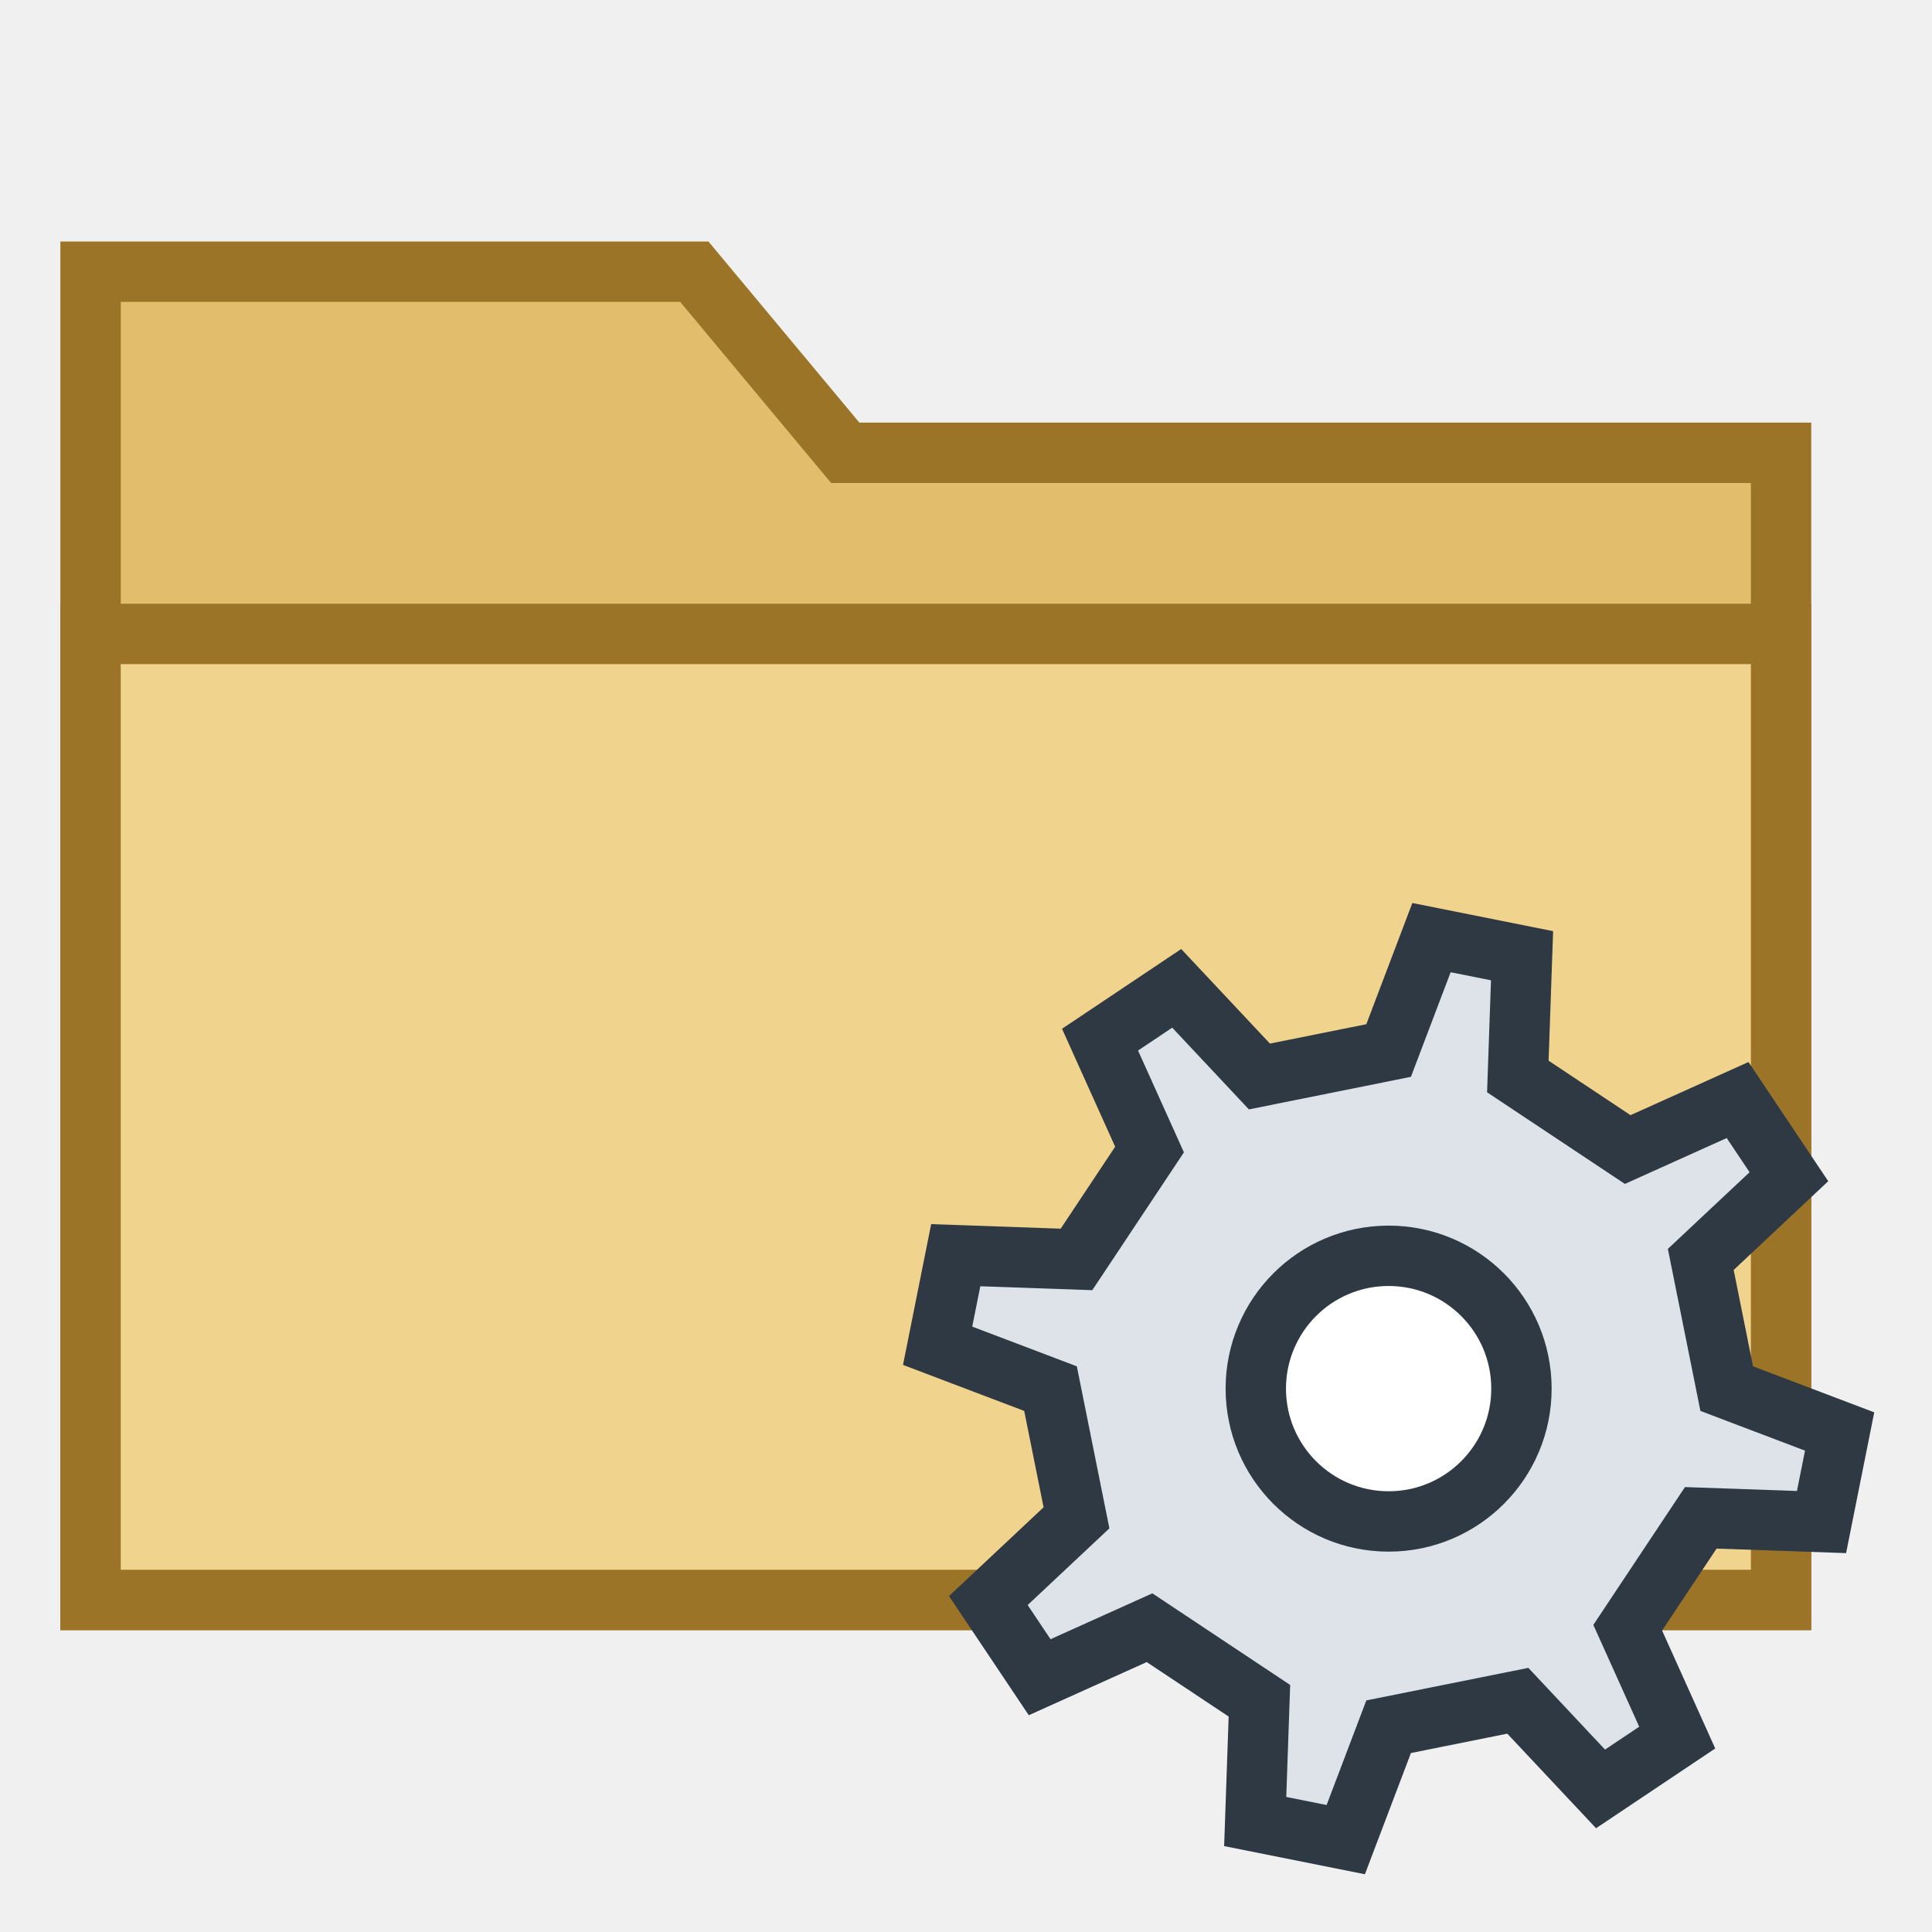
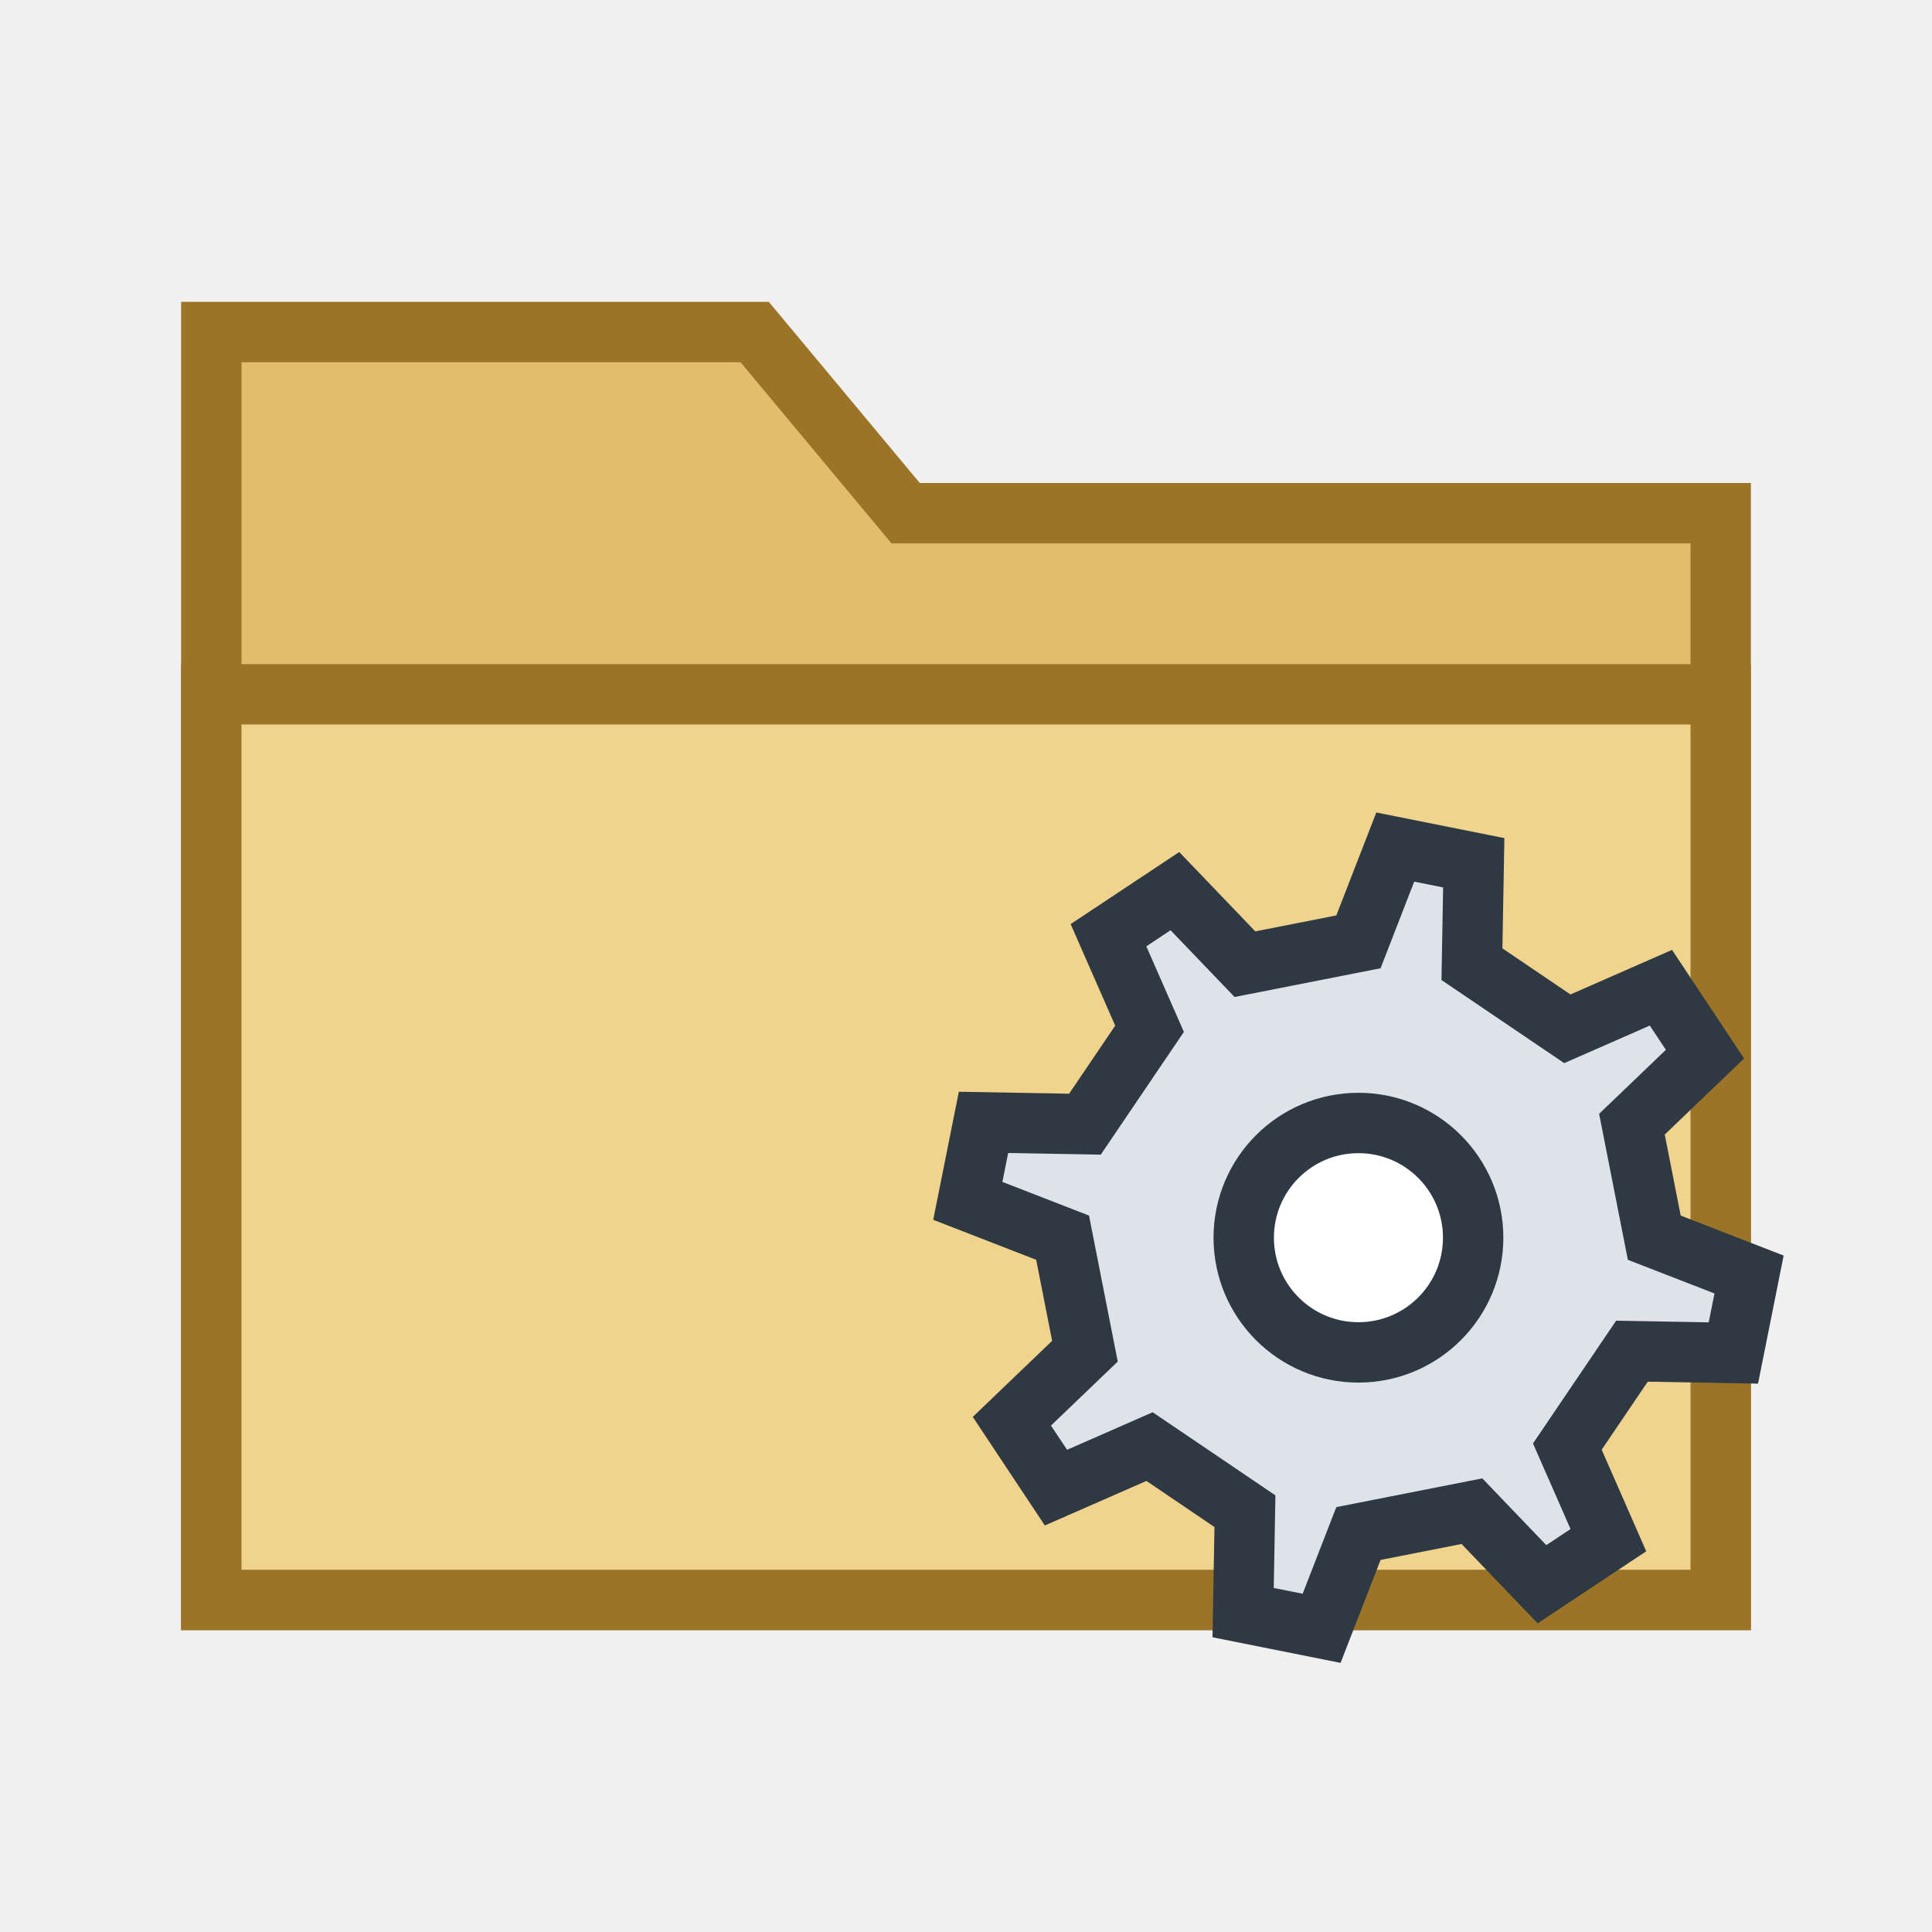
<svg xmlns="http://www.w3.org/2000/svg" viewBox="0 0 32 32" width="32" height="32">
-   <path d="M1.5 4.5 L11.5 4.5 L14 7.5 L29.5 7.5 L29.5 26.5 L1.5 26.5 Z" fill="#E2BE6C" stroke="#9C7428" stroke-width="1" stroke-linejoin="miter" />
-   <path d="M1.5 10.5 L29.5 10.5 L29.5 26.5 L1.5 26.5 Z" fill="#F0D48E" stroke="#9C7428" stroke-width="1" stroke-linejoin="miter" />
-   <path d="M23 17.4 L23.71 15.53 L25.21 15.83 L25.14 17.83 L26.96 19.04 L28.78 18.22 L29.63 19.49 L28.17 20.86 L28.6 23 L30.47 23.71 L30.17 25.21 L28.17 25.14 L26.96 26.96 L27.78 28.78 L26.51 29.63 L25.14 28.17 L23 28.6 L22.29 30.47 L20.79 30.17 L20.86 28.17 L19.04 26.96 L17.22 27.78 L16.37 26.51 L17.83 25.14 L17.4 23 L15.53 22.29 L15.83 20.79 L17.83 20.86 L19.04 19.04 L18.22 17.22 L19.49 16.37 L20.86 17.83 Z" fill="#DDE3E9" stroke="#2E3943" stroke-width="1" stroke-linejoin="miter" />
-   <circle cx="23" cy="23" r="2.2" fill="#FFFFFF" stroke="#2E3943" stroke-width="1" />
+   <path d="M3.5 5.5 L12.5 5.5 L15 8.5 L28.5 8.5 L28.5 26.5 L3.5 26.5 Z" fill="#E2BE6C" stroke="#9C7428" stroke-width="1" stroke-linejoin="miter" />
+   <path d="M3.5 11.5 L28.5 11.5 L28.5 26.5 L3.5 26.5 Z" fill="#F0D48E" stroke="#9C7428" stroke-width="1" stroke-linejoin="miter" />
+   <path d="M22.5 15.6 L23.11 14.03 L24.41 14.29 L24.38 15.97 L25.96 17.04 L27.51 16.36 L28.24 17.46 L27.03 18.62 L27.4 20.5 L28.97 21.11 L28.71 22.41 L27.03 22.38 L25.96 23.96 L26.64 25.51 L25.54 26.24 L24.38 25.03 L22.5 25.4 L21.89 26.97 L20.59 26.71 L20.62 25.03 L19.04 23.96 L17.49 24.64 L16.76 23.54 L17.97 22.38 L17.6 20.5 L16.03 19.89 L16.29 18.59 L17.97 18.62 L19.04 17.04 L18.36 15.49 L19.46 14.76 L20.62 15.97 Z" fill="#DDE3E9" stroke="#2E3943" stroke-width="1" stroke-linejoin="miter" />
+   <circle cx="22.5" cy="20.5" r="1.9" fill="#FFFFFF" stroke="#2E3943" stroke-width="1" />
</svg>
